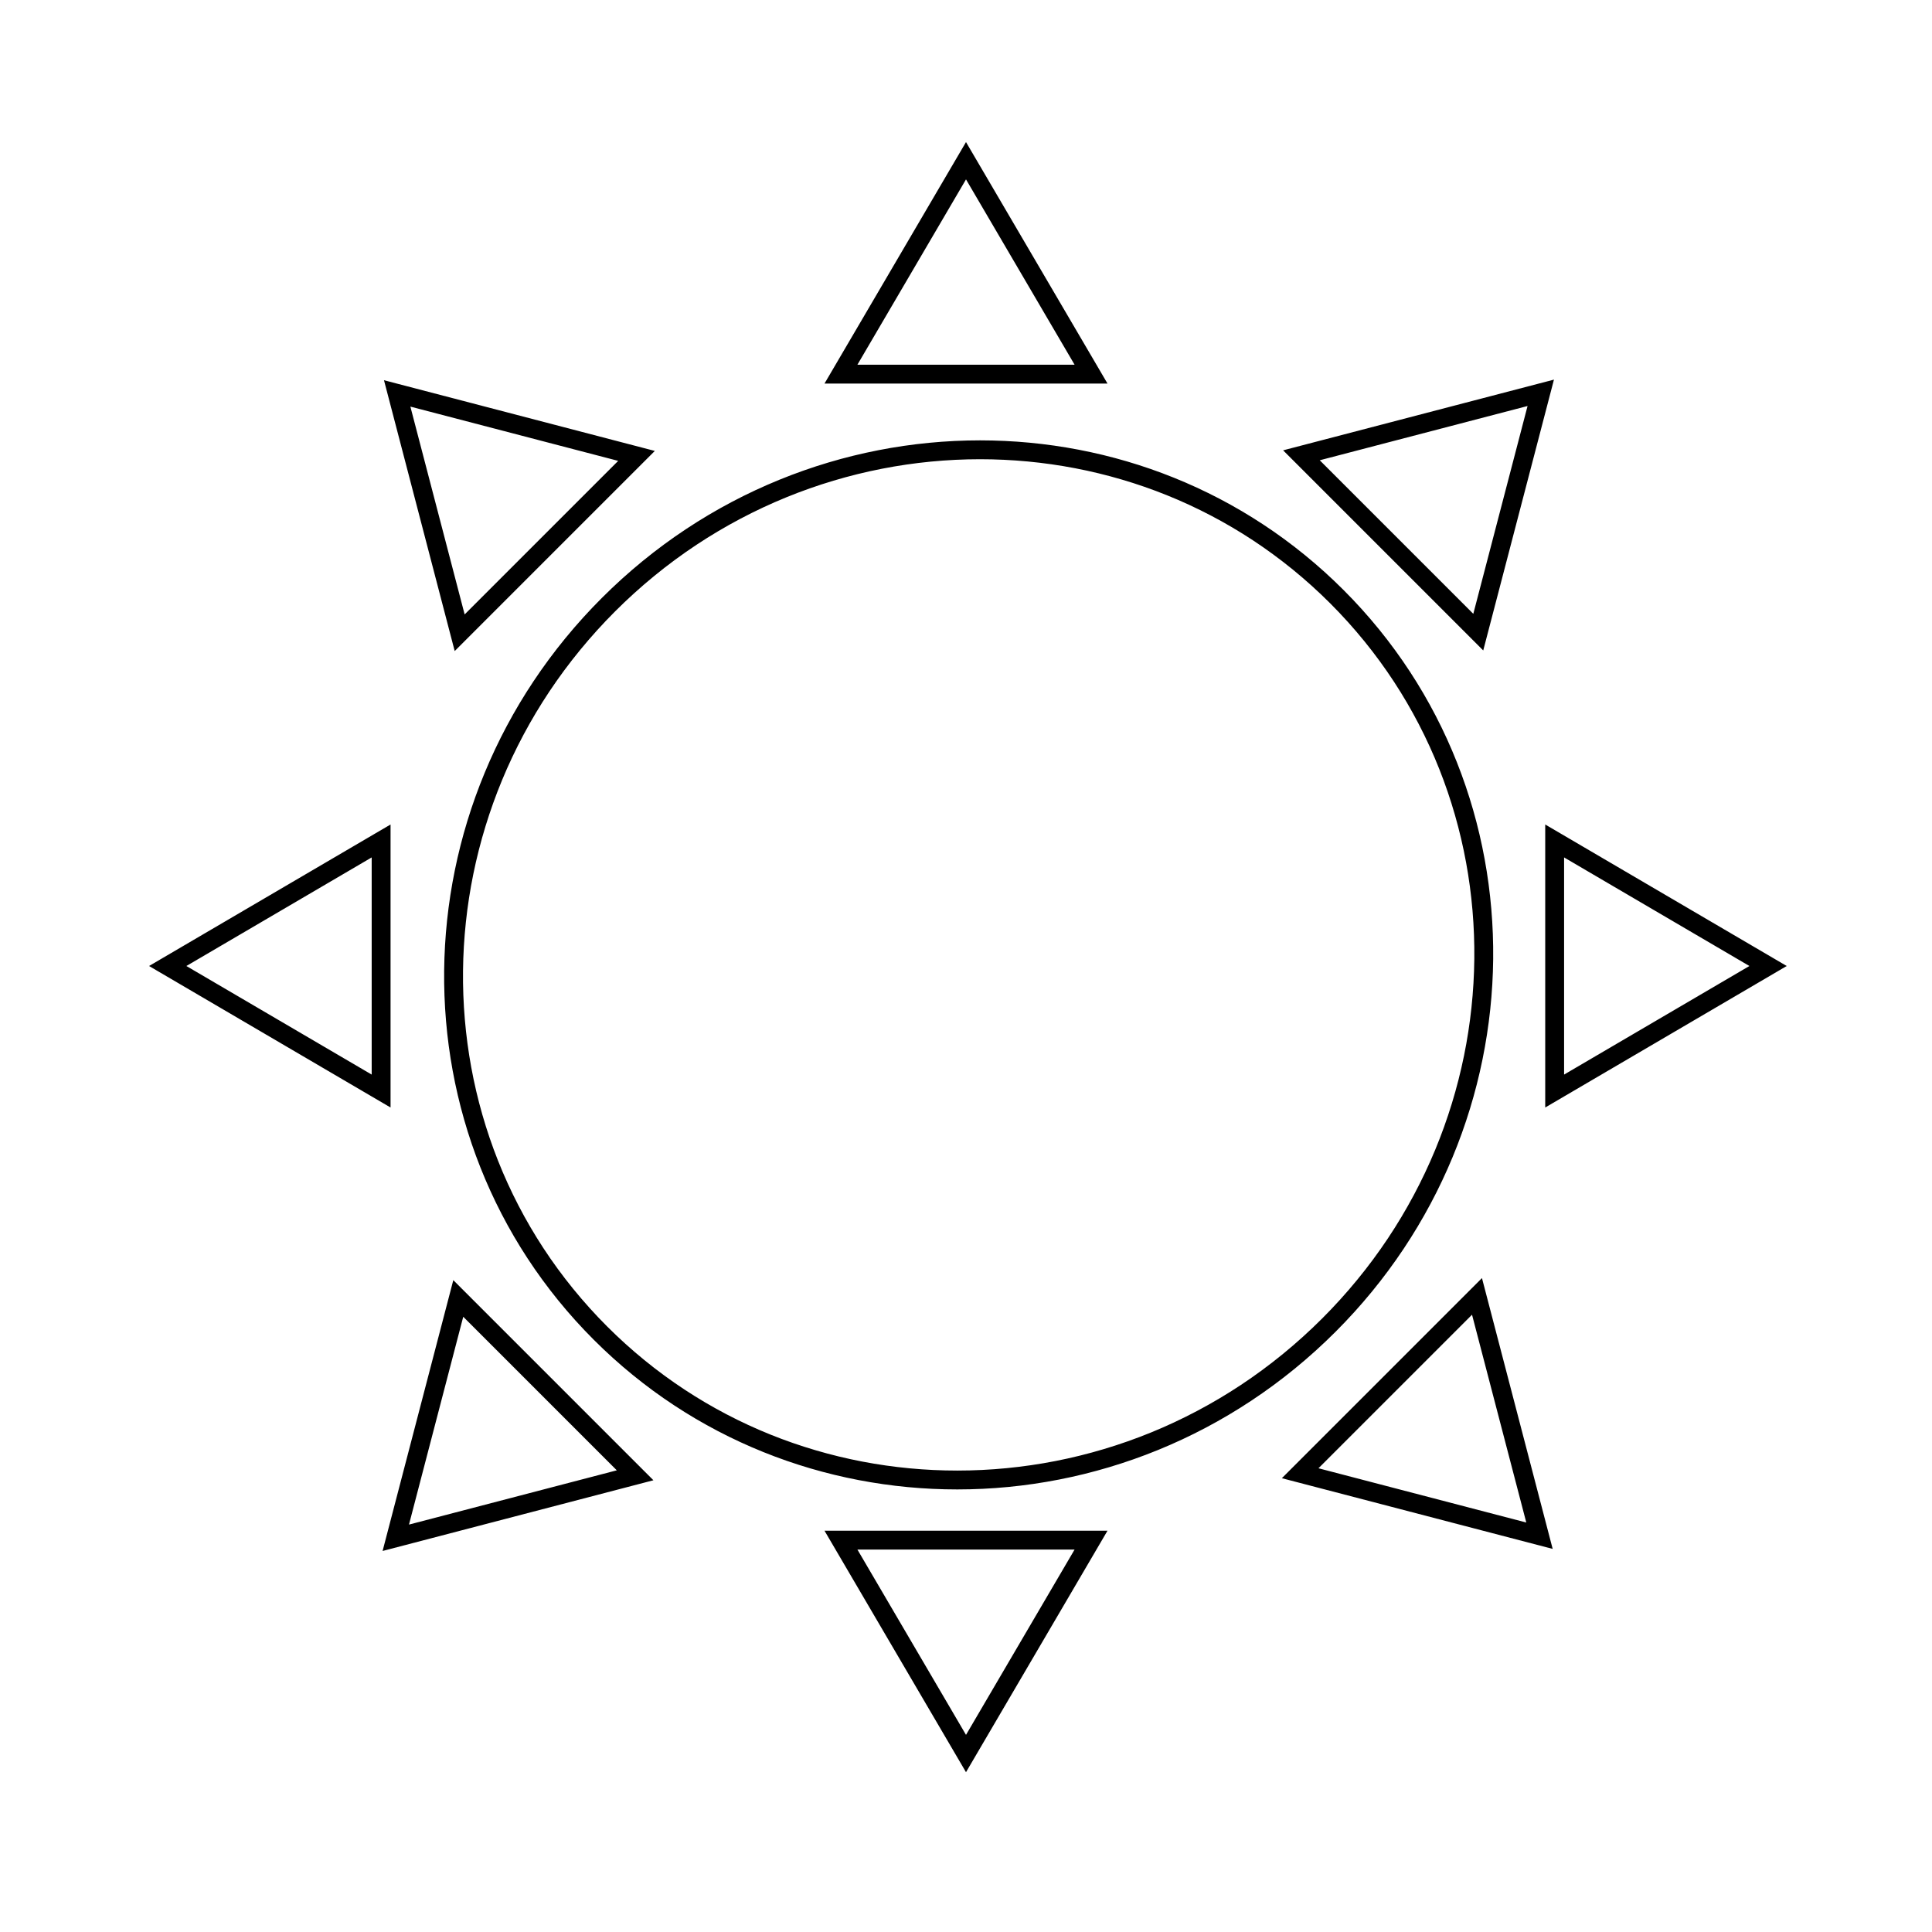
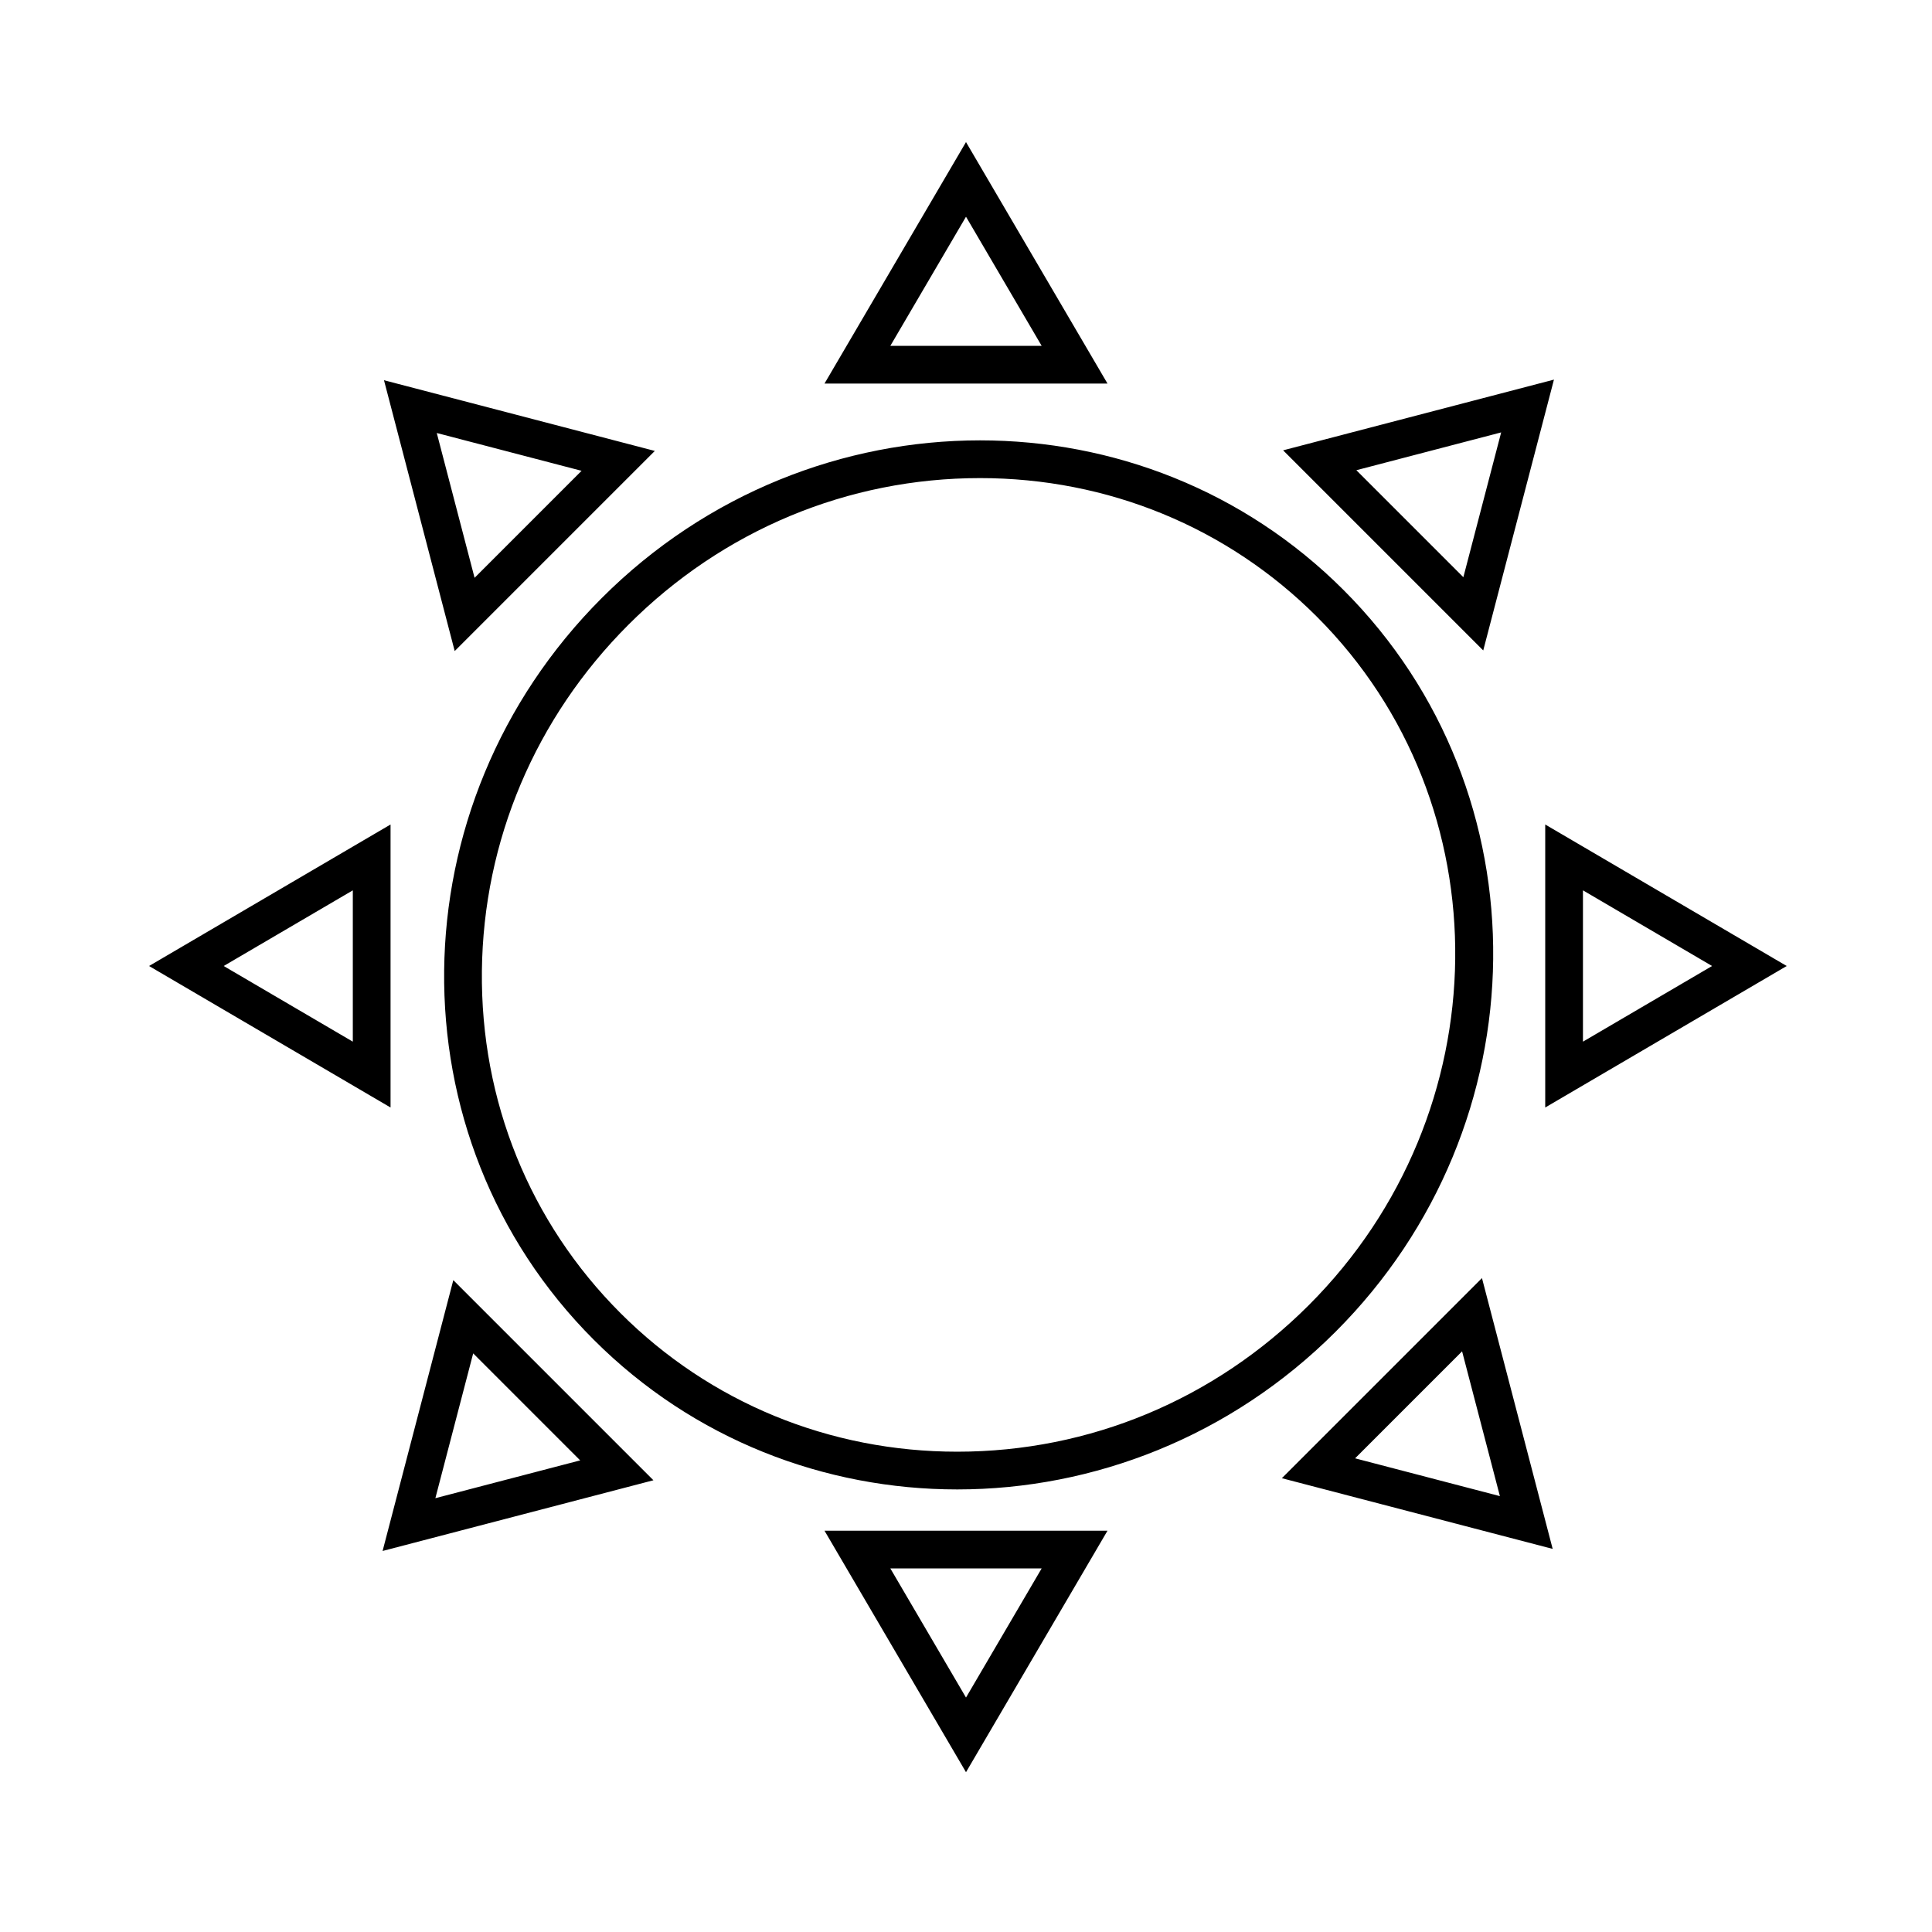
<svg xmlns="http://www.w3.org/2000/svg" width="512" height="512" viewBox="0 0 512 512">
  <defs>
    <style>.a{clip-path:url(#b);}.b{fill:none;}.c,.d{stroke:none;}.d{fill:#000;}</style>
    <clipPath id="b">
      <rect width="512" height="512" />
    </clipPath>
  </defs>
  <g id="a" class="a">
    <g transform="translate(39.5 37.65)">
      <g class="b" transform="translate(5820 -1346)">
        <path class="c" d="M-5641,1714h75l-37.5,64Zm-98.37-66.4,53.032,53.034-71.772,18.738Zm219.573,52.488,53.032-53.034,18.739,71.771Zm-182.345-36.682c-53.7-53.7-52.749-141.707,2.121-196.576s142.879-55.818,196.576-2.122,52.748,141.709-2.121,196.576a141.622,141.622,0,0,1-100.237,41.781A135.535,135.535,0,0,1-5702.141,1663.406ZM-5450,1526.851l64,37.5-64,37.5Zm-370,37.5,64-37.5v75Zm62.262-155.239,71.772,18.738L-5739,1480.885Zm238.278,18.579,71.772-18.738-18.739,71.771ZM-5641,1410l37.5-64,37.5,64Z" />
-         <path class="d" d="M -5603.5 1768.11 L -5574.725 1719 L -5632.275 1719 L -5603.5 1768.11 M -5751.116 1712.38 L -5696.042 1698.001 L -5736.736 1657.306 L -5751.116 1712.38 M -5455.019 1711.832 L -5469.398 1656.76 L -5510.091 1697.455 L -5455.019 1711.832 M -5605.803 1698.065 C -5597.107 1698.065 -5588.357 1697.215 -5579.797 1695.541 C -5571.157 1693.851 -5562.639 1691.306 -5554.481 1687.977 C -5546.172 1684.585 -5538.155 1680.347 -5530.653 1675.38 C -5522.951 1670.279 -5515.7 1664.347 -5509.101 1657.749 C -5502.593 1651.241 -5496.731 1644.097 -5491.68 1636.515 C -5486.758 1629.129 -5482.544 1621.237 -5479.154 1613.059 C -5475.827 1605.03 -5473.259 1596.645 -5471.523 1588.135 C -5469.804 1579.706 -5468.885 1571.083 -5468.793 1562.504 C -5468.7 1553.928 -5469.433 1545.327 -5470.969 1536.938 C -5472.52 1528.474 -5474.904 1520.152 -5478.055 1512.205 C -5481.263 1504.113 -5485.299 1496.326 -5490.053 1489.059 C -5494.931 1481.602 -5500.626 1474.598 -5506.98 1468.244 C -5513.246 1461.979 -5520.145 1456.352 -5527.483 1451.521 C -5534.636 1446.812 -5542.299 1442.798 -5550.26 1439.59 C -5558.079 1436.439 -5566.268 1434.032 -5574.601 1432.434 C -5582.856 1430.852 -5591.329 1430.05 -5599.784 1430.05 C -5608.48 1430.05 -5617.23 1430.898 -5625.79 1432.573 C -5634.431 1434.263 -5642.948 1436.808 -5651.106 1440.137 C -5659.416 1443.528 -5667.432 1447.767 -5674.934 1452.735 C -5682.636 1457.836 -5689.887 1463.768 -5696.485 1470.367 C -5702.993 1476.875 -5708.855 1484.019 -5713.907 1491.601 C -5718.829 1498.987 -5723.042 1506.879 -5726.433 1515.057 C -5729.76 1523.085 -5732.328 1531.471 -5734.064 1539.981 C -5735.783 1548.41 -5736.702 1557.033 -5736.794 1565.611 C -5736.887 1574.187 -5736.154 1582.789 -5734.618 1591.177 C -5733.067 1599.642 -5730.683 1607.963 -5727.532 1615.911 C -5724.324 1624.002 -5720.287 1631.789 -5715.534 1639.056 C -5710.655 1646.513 -5704.96 1653.517 -5698.605 1659.871 C -5692.34 1666.137 -5685.443 1671.763 -5678.105 1676.594 C -5670.953 1681.303 -5663.292 1685.317 -5655.333 1688.525 C -5647.515 1691.675 -5639.327 1694.083 -5630.996 1695.68 C -5622.741 1697.263 -5614.269 1698.065 -5605.814 1698.065 L -5605.803 1698.065 M -5445 1593.125 L -5395.891 1564.351 L -5445 1535.576 L -5445 1593.125 M -5761 1593.125 L -5761 1535.576 L -5810.11 1564.351 L -5761 1593.125 M -5736.365 1471.18 L -5695.671 1430.485 L -5750.745 1416.106 L -5736.365 1471.18 M -5469.061 1471.02 L -5454.682 1415.947 L -5509.755 1430.326 L -5469.061 1471.02 M -5574.726 1404.999 L -5603.5 1355.891 L -5632.275 1404.999 L -5574.726 1404.999 M -5603.5 1778 L -5641 1714 L -5566 1714 L -5603.5 1778 Z M -5758.109 1719.373 L -5739.37 1647.601 L -5686.337 1700.635 L -5758.109 1719.373 Z M -5448.025 1718.826 L -5519.796 1700.089 L -5466.764 1647.055 L -5448.025 1718.826 Z M -5605.814 1703.065 C -5640.882 1703.065 -5675.672 1689.876 -5702.141 1663.406 C -5755.84 1609.708 -5754.89 1521.699 -5700.021 1466.831 C -5672.201 1439.011 -5635.851 1425.05 -5599.784 1425.05 C -5564.716 1425.05 -5529.917 1438.238 -5503.445 1464.709 C -5449.748 1518.407 -5450.697 1606.417 -5505.565 1661.284 C -5533.386 1689.103 -5569.737 1703.063 -5605.803 1703.065 C -5605.805 1703.065 -5605.812 1703.065 -5605.814 1703.065 Z M -5450 1601.85 L -5450 1526.851 L -5386 1564.351 L -5450 1601.85 Z M -5756 1601.85 L -5820 1564.351 L -5756 1526.851 L -5756 1601.85 Z M -5738.999 1480.885 L -5757.738 1409.113 L -5685.966 1427.851 L -5738.999 1480.885 Z M -5466.427 1480.724 L -5519.46 1427.692 L -5447.688 1408.953 L -5466.427 1480.724 Z M -5566 1409.999 L -5641 1409.999 L -5603.5 1346 L -5566 1409.999 Z" />
+         <path class="d" d="M -5603.5 1758.219 L -5583.45 1724 L -5623.55 1724 L -5603.5 1758.219 M -5744.122 1705.386 L -5705.747 1695.367 L -5734.102 1667.011 L -5744.122 1705.386 M -5462.012 1704.839 L -5472.032 1666.465 L -5500.387 1694.821 L -5462.012 1704.839 M -5605.803 1693.065 L -5605.804 1693.065 C -5570.777 1693.063 -5537.689 1679.265 -5512.636 1654.213 C -5461.755 1603.333 -5460.804 1521.493 -5510.516 1471.78 C -5534.202 1448.094 -5565.905 1435.05 -5599.785 1435.05 C -5634.809 1435.05 -5667.896 1448.848 -5692.95 1473.902 C -5717.627 1498.579 -5731.422 1531.168 -5731.794 1565.665 C -5732.166 1600.082 -5719.124 1632.282 -5695.07 1656.335 C -5671.384 1680.021 -5639.682 1693.065 -5605.803 1693.065 M -5440 1584.401 L -5405.781 1564.351 L -5440 1544.3 L -5440 1584.401 M -5766 1584.401 L -5766 1544.301 L -5800.22 1564.351 L -5766 1584.401 M -5733.731 1461.475 L -5705.376 1433.119 L -5743.751 1423.1 L -5733.731 1461.475 M -5471.694 1461.315 L -5461.675 1422.94 L -5500.05 1432.96 L -5471.694 1461.315 M -5583.45 1399.999 L -5603.5 1365.781 L -5623.55 1399.999 L -5583.45 1399.999 M -5603.5 1778 L -5641 1714 L -5566 1714 L -5603.5 1778 Z M -5758.109 1719.373 L -5739.37 1647.601 L -5686.337 1700.635 L -5758.109 1719.373 Z M -5448.025 1718.826 L -5519.796 1700.089 L -5466.764 1647.055 L -5448.025 1718.826 Z M -5605.814 1703.065 C -5640.882 1703.065 -5675.672 1689.876 -5702.141 1663.406 C -5755.84 1609.708 -5754.89 1521.699 -5700.021 1466.831 C -5672.201 1439.011 -5635.851 1425.05 -5599.784 1425.05 C -5564.716 1425.05 -5529.917 1438.238 -5503.445 1464.709 C -5449.748 1518.407 -5450.697 1606.417 -5505.565 1661.284 C -5533.386 1689.103 -5569.737 1703.063 -5605.803 1703.065 C -5605.805 1703.065 -5605.812 1703.065 -5605.814 1703.065 Z M -5450 1601.85 L -5450 1526.851 L -5386 1564.351 L -5450 1601.85 Z M -5756 1601.85 L -5820 1564.351 L -5756 1526.851 L -5756 1601.85 Z M -5738.999 1480.885 L -5757.738 1409.113 L -5685.966 1427.851 L -5738.999 1480.885 Z M -5466.427 1480.724 L -5519.46 1427.692 L -5447.688 1408.953 L -5466.427 1480.724 Z M -5566 1409.999 L -5641 1409.999 L -5603.5 1346 L -5566 1409.999 Z" />
      </g>
    </g>
  </g>
</svg>
